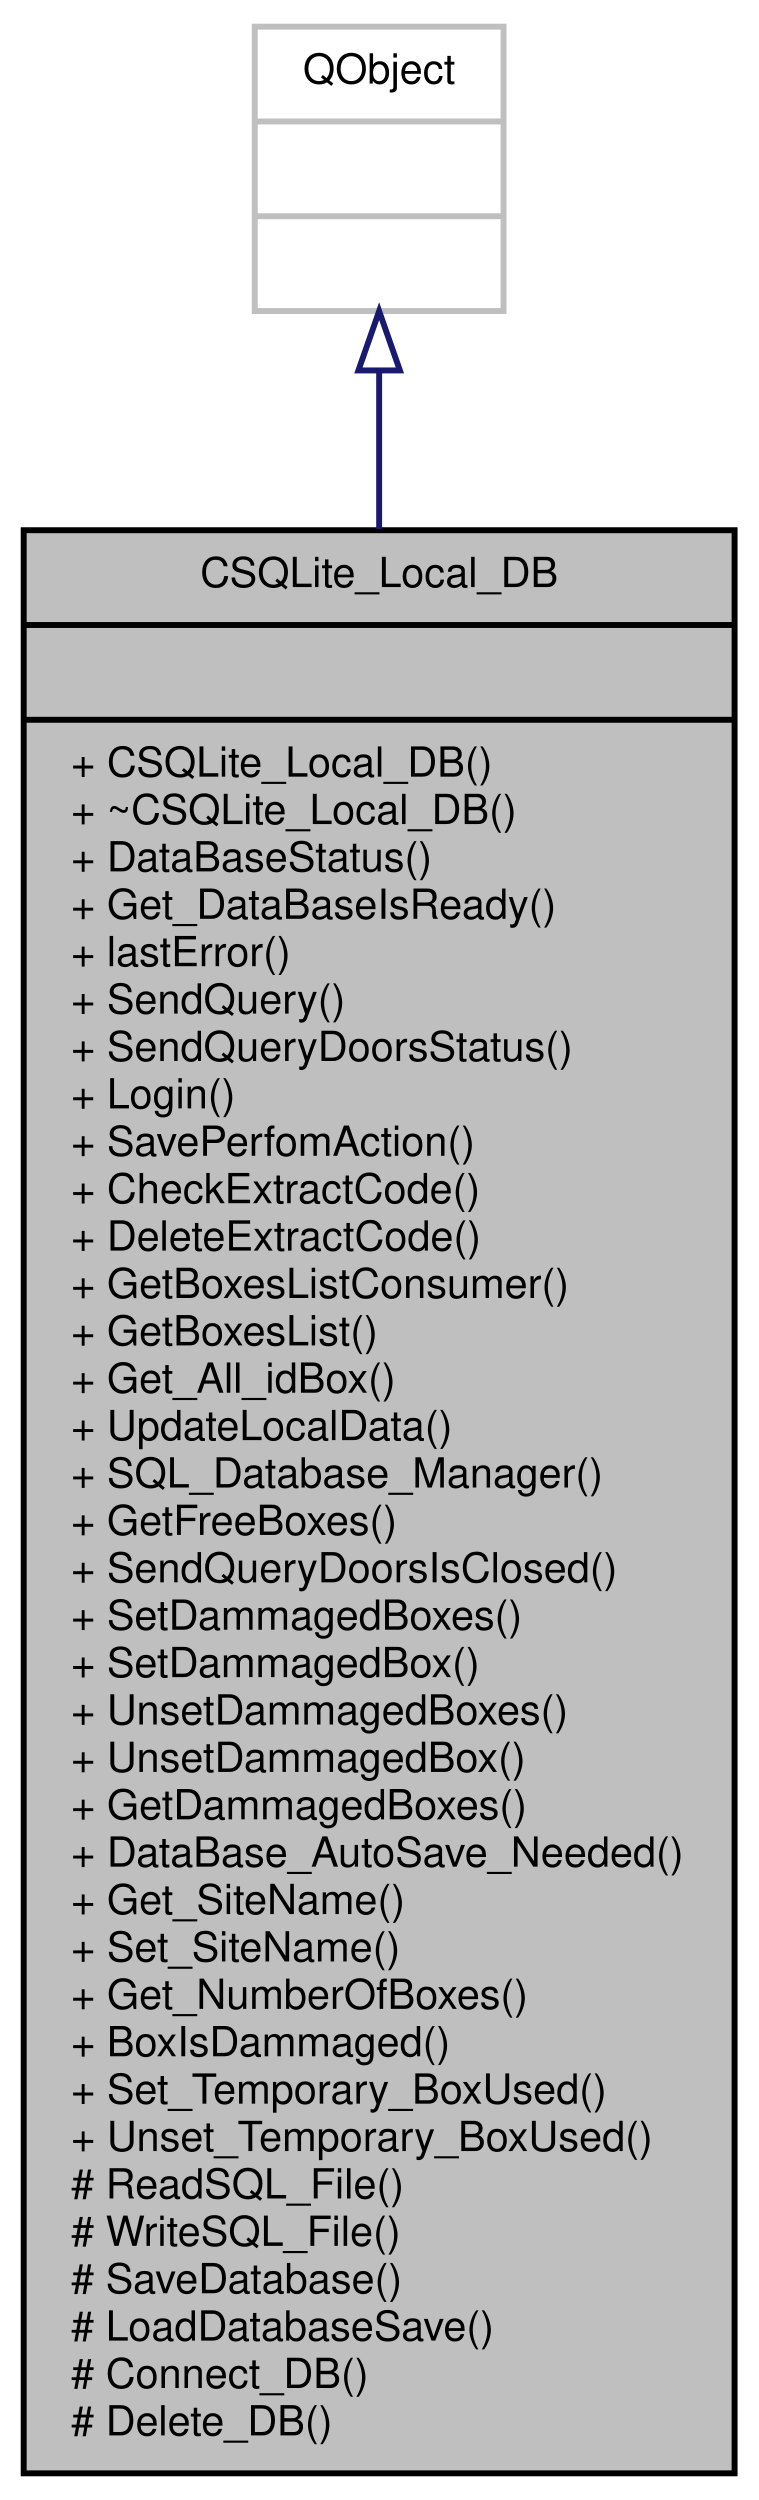
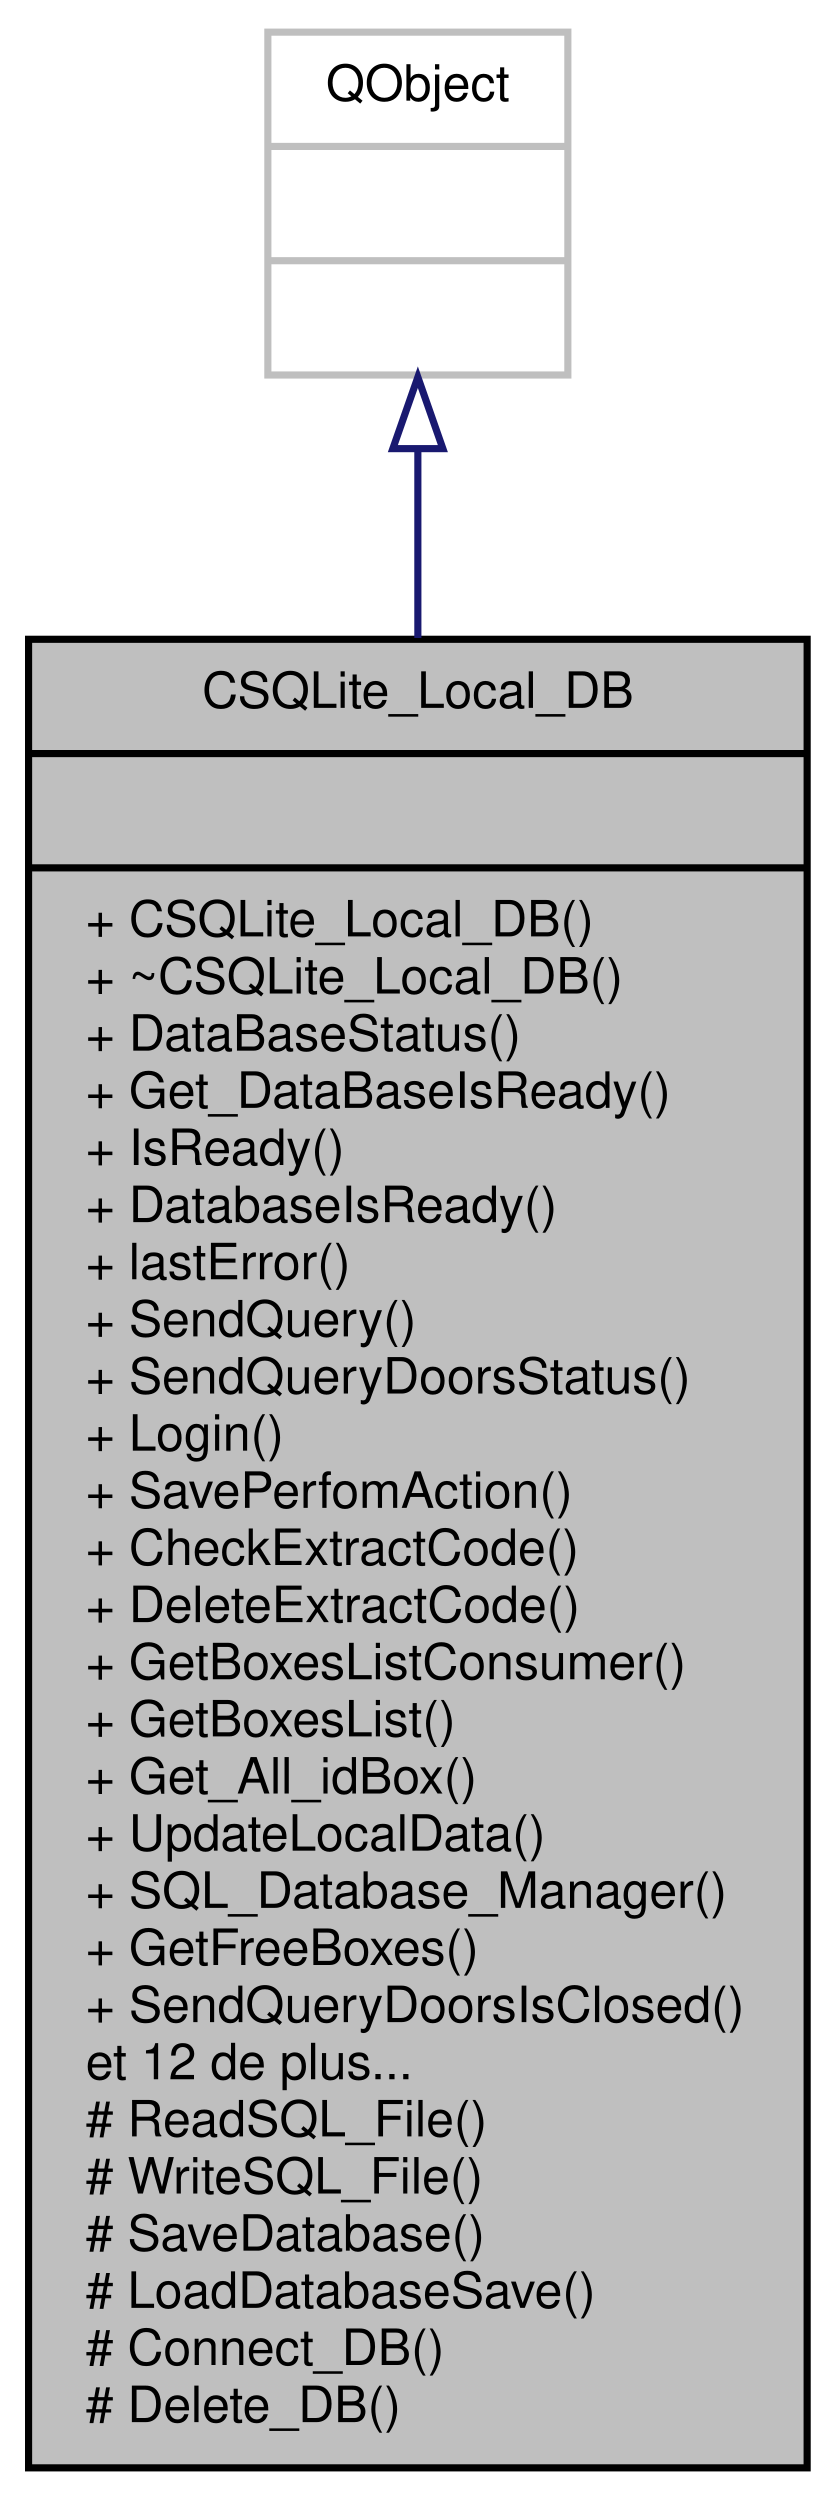
- <svg xmlns="http://www.w3.org/2000/svg" width="128pt" height="422pt" viewBox="0.00 0.00 128.00 422.00">
-   <g id="graph0" class="graph" transform="scale(1 1) rotate(0) translate(4 418)">
+ <svg xmlns="http://www.w3.org/2000/svg" width="117pt" height="350pt" viewBox="0.00 0.00 117.00 350.00">
+   <g id="graph0" class="graph" transform="scale(1 1) rotate(0) translate(4 346)">
    <g id="node1" class="node">
-       <polygon fill="#bfbfbf" stroke="black" points="0,-0.5 0,-328.5 120,-328.5 120,-0.5 0,-0.5" />
-       <text text-anchor="middle" x="60" y="-318.9" font-family="Helvetica,sans-Serif" font-size="7.00">CSQLite_Local_DB</text>
-       <polyline fill="none" stroke="black" points="0,-312.5 120,-312.5 " />
-       <text text-anchor="middle" x="60" y="-302.9" font-family="Helvetica,sans-Serif" font-size="7.00"> </text>
-       <polyline fill="none" stroke="black" points="0,-296.5 120,-296.5 " />
-       <text text-anchor="start" x="8" y="-286.9" font-family="Helvetica,sans-Serif" font-size="7.00">+ CSQLite_Local_DB()</text>
-       <text text-anchor="start" x="8" y="-278.9" font-family="Helvetica,sans-Serif" font-size="7.00">+ ~CSQLite_Local_DB()</text>
-       <text text-anchor="start" x="8" y="-270.9" font-family="Helvetica,sans-Serif" font-size="7.00">+ DataBaseStatus()</text>
-       <text text-anchor="start" x="8" y="-262.9" font-family="Helvetica,sans-Serif" font-size="7.00">+ Get_DataBaseIsReady()</text>
-       <text text-anchor="start" x="8" y="-254.9" font-family="Helvetica,sans-Serif" font-size="7.00">+ lastError()</text>
-       <text text-anchor="start" x="8" y="-246.9" font-family="Helvetica,sans-Serif" font-size="7.00">+ SendQuery()</text>
-       <text text-anchor="start" x="8" y="-238.9" font-family="Helvetica,sans-Serif" font-size="7.00">+ SendQueryDoorsStatus()</text>
-       <text text-anchor="start" x="8" y="-230.9" font-family="Helvetica,sans-Serif" font-size="7.00">+ Login()</text>
-       <text text-anchor="start" x="8" y="-222.9" font-family="Helvetica,sans-Serif" font-size="7.00">+ SavePerfomAction()</text>
-       <text text-anchor="start" x="8" y="-214.9" font-family="Helvetica,sans-Serif" font-size="7.00">+ CheckExtractCode()</text>
-       <text text-anchor="start" x="8" y="-206.9" font-family="Helvetica,sans-Serif" font-size="7.00">+ DeleteExtractCode()</text>
-       <text text-anchor="start" x="8" y="-198.9" font-family="Helvetica,sans-Serif" font-size="7.00">+ GetBoxesListConsumer()</text>
-       <text text-anchor="start" x="8" y="-190.9" font-family="Helvetica,sans-Serif" font-size="7.00">+ GetBoxesList()</text>
-       <text text-anchor="start" x="8" y="-182.9" font-family="Helvetica,sans-Serif" font-size="7.00">+ Get_All_idBox()</text>
-       <text text-anchor="start" x="8" y="-174.9" font-family="Helvetica,sans-Serif" font-size="7.00">+ UpdateLocalData()</text>
-       <text text-anchor="start" x="8" y="-166.9" font-family="Helvetica,sans-Serif" font-size="7.00">+ SQL_Database_Manager()</text>
-       <text text-anchor="start" x="8" y="-158.9" font-family="Helvetica,sans-Serif" font-size="7.00">+ GetFreeBoxes()</text>
-       <text text-anchor="start" x="8" y="-150.9" font-family="Helvetica,sans-Serif" font-size="7.00">+ SendQueryDoorsIsClosed()</text>
-       <text text-anchor="start" x="8" y="-142.9" font-family="Helvetica,sans-Serif" font-size="7.00">+ SetDammagedBoxes()</text>
-       <text text-anchor="start" x="8" y="-134.9" font-family="Helvetica,sans-Serif" font-size="7.00">+ SetDammagedBox()</text>
-       <text text-anchor="start" x="8" y="-126.9" font-family="Helvetica,sans-Serif" font-size="7.00">+ UnsetDammagedBoxes()</text>
-       <text text-anchor="start" x="8" y="-118.9" font-family="Helvetica,sans-Serif" font-size="7.00">+ UnsetDammagedBox()</text>
-       <text text-anchor="start" x="8" y="-110.9" font-family="Helvetica,sans-Serif" font-size="7.00">+ GetDammagedBoxes()</text>
-       <text text-anchor="start" x="8" y="-102.9" font-family="Helvetica,sans-Serif" font-size="7.00">+ DataBase_AutoSave_Needed()</text>
-       <text text-anchor="start" x="8" y="-94.9" font-family="Helvetica,sans-Serif" font-size="7.00">+ Get_SiteName()</text>
-       <text text-anchor="start" x="8" y="-86.9" font-family="Helvetica,sans-Serif" font-size="7.00">+ Set_SiteName()</text>
-       <text text-anchor="start" x="8" y="-78.9" font-family="Helvetica,sans-Serif" font-size="7.00">+ Get_NumberOfBoxes()</text>
-       <text text-anchor="start" x="8" y="-70.9" font-family="Helvetica,sans-Serif" font-size="7.00">+ BoxIsDammaged()</text>
-       <text text-anchor="start" x="8" y="-62.9" font-family="Helvetica,sans-Serif" font-size="7.00">+ Set_Temporary_BoxUsed()</text>
-       <text text-anchor="start" x="8" y="-54.9" font-family="Helvetica,sans-Serif" font-size="7.00">+ Unset_Temporary_BoxUsed()</text>
+       <polygon fill="#bfbfbf" stroke="black" points="0,-0.5 0,-256.5 109,-256.5 109,-0.5 0,-0.5" />
+       <text text-anchor="middle" x="54.5" y="-246.9" font-family="Helvetica,sans-Serif" font-size="7.00">CSQLite_Local_DB</text>
+       <polyline fill="none" stroke="black" points="0,-240.5 109,-240.5 " />
+       <text text-anchor="middle" x="54.5" y="-230.9" font-family="Helvetica,sans-Serif" font-size="7.00"> </text>
+       <polyline fill="none" stroke="black" points="0,-224.5 109,-224.5 " />
+       <text text-anchor="start" x="8" y="-214.9" font-family="Helvetica,sans-Serif" font-size="7.00">+ CSQLite_Local_DB()</text>
+       <text text-anchor="start" x="8" y="-206.9" font-family="Helvetica,sans-Serif" font-size="7.00">+ ~CSQLite_Local_DB()</text>
+       <text text-anchor="start" x="8" y="-198.9" font-family="Helvetica,sans-Serif" font-size="7.00">+ DataBaseStatus()</text>
+       <text text-anchor="start" x="8" y="-190.9" font-family="Helvetica,sans-Serif" font-size="7.00">+ Get_DataBaseIsReady()</text>
+       <text text-anchor="start" x="8" y="-182.9" font-family="Helvetica,sans-Serif" font-size="7.00">+ IsReady()</text>
+       <text text-anchor="start" x="8" y="-174.9" font-family="Helvetica,sans-Serif" font-size="7.00">+ DatabaseIsReady()</text>
+       <text text-anchor="start" x="8" y="-166.9" font-family="Helvetica,sans-Serif" font-size="7.00">+ lastError()</text>
+       <text text-anchor="start" x="8" y="-158.9" font-family="Helvetica,sans-Serif" font-size="7.00">+ SendQuery()</text>
+       <text text-anchor="start" x="8" y="-150.9" font-family="Helvetica,sans-Serif" font-size="7.00">+ SendQueryDoorsStatus()</text>
+       <text text-anchor="start" x="8" y="-142.9" font-family="Helvetica,sans-Serif" font-size="7.00">+ Login()</text>
+       <text text-anchor="start" x="8" y="-134.9" font-family="Helvetica,sans-Serif" font-size="7.00">+ SavePerfomAction()</text>
+       <text text-anchor="start" x="8" y="-126.9" font-family="Helvetica,sans-Serif" font-size="7.00">+ CheckExtractCode()</text>
+       <text text-anchor="start" x="8" y="-118.9" font-family="Helvetica,sans-Serif" font-size="7.00">+ DeleteExtractCode()</text>
+       <text text-anchor="start" x="8" y="-110.9" font-family="Helvetica,sans-Serif" font-size="7.00">+ GetBoxesListConsumer()</text>
+       <text text-anchor="start" x="8" y="-102.9" font-family="Helvetica,sans-Serif" font-size="7.00">+ GetBoxesList()</text>
+       <text text-anchor="start" x="8" y="-94.9" font-family="Helvetica,sans-Serif" font-size="7.00">+ Get_All_idBox()</text>
+       <text text-anchor="start" x="8" y="-86.9" font-family="Helvetica,sans-Serif" font-size="7.00">+ UpdateLocalData()</text>
+       <text text-anchor="start" x="8" y="-78.9" font-family="Helvetica,sans-Serif" font-size="7.00">+ SQL_Database_Manager()</text>
+       <text text-anchor="start" x="8" y="-70.9" font-family="Helvetica,sans-Serif" font-size="7.00">+ GetFreeBoxes()</text>
+       <text text-anchor="start" x="8" y="-62.9" font-family="Helvetica,sans-Serif" font-size="7.00">+ SendQueryDoorsIsClosed()</text>
+       <text text-anchor="start" x="8" y="-54.9" font-family="Helvetica,sans-Serif" font-size="7.00">et 12 de plus...</text>
      <text text-anchor="start" x="8" y="-46.9" font-family="Helvetica,sans-Serif" font-size="7.00"># ReadSQL_File()</text>
      <text text-anchor="start" x="8" y="-38.9" font-family="Helvetica,sans-Serif" font-size="7.00"># WriteSQL_File()</text>
      <text text-anchor="start" x="8" y="-30.9" font-family="Helvetica,sans-Serif" font-size="7.00"># SaveDatabase()</text>
      <text text-anchor="start" x="8" y="-22.9" font-family="Helvetica,sans-Serif" font-size="7.00"># LoadDatabaseSave()</text>
      <text text-anchor="start" x="8" y="-14.9" font-family="Helvetica,sans-Serif" font-size="7.00"># Connect_DB()</text>
      <text text-anchor="start" x="8" y="-6.9" font-family="Helvetica,sans-Serif" font-size="7.00"># Delete_DB()</text>
    </g>
    <g id="node2" class="node">
-       <polygon fill="none" stroke="#bfbfbf" points="39,-365.5 39,-413.5 81,-413.5 81,-365.5 39,-365.5" />
-       <text text-anchor="middle" x="60" y="-403.9" font-family="Helvetica,sans-Serif" font-size="7.00">QObject</text>
-       <polyline fill="none" stroke="#bfbfbf" points="39,-397.5 81,-397.5 " />
-       <text text-anchor="middle" x="60" y="-387.9" font-family="Helvetica,sans-Serif" font-size="7.00"> </text>
-       <polyline fill="none" stroke="#bfbfbf" points="39,-381.5 81,-381.5 " />
-       <text text-anchor="middle" x="60" y="-371.9" font-family="Helvetica,sans-Serif" font-size="7.00"> </text>
+       <polygon fill="none" stroke="#bfbfbf" points="33.5,-293.5 33.5,-341.5 75.5,-341.5 75.5,-293.5 33.5,-293.5" />
+       <text text-anchor="middle" x="54.5" y="-331.9" font-family="Helvetica,sans-Serif" font-size="7.00">QObject</text>
+       <polyline fill="none" stroke="#bfbfbf" points="33.5,-325.5 75.5,-325.5 " />
+       <text text-anchor="middle" x="54.5" y="-315.9" font-family="Helvetica,sans-Serif" font-size="7.00"> </text>
+       <polyline fill="none" stroke="#bfbfbf" points="33.5,-309.5 75.5,-309.5 " />
+       <text text-anchor="middle" x="54.5" y="-299.9" font-family="Helvetica,sans-Serif" font-size="7.00"> </text>
    </g>
    <g id="edge1" class="edge">
-       <path fill="none" stroke="midnightblue" d="M60,-355.345C60,-347.401 60,-338.384 60,-328.699" />
-       <polygon fill="none" stroke="midnightblue" points="56.5,-355.475 60,-365.475 63.5,-355.475 56.5,-355.475" />
+       <path fill="none" stroke="midnightblue" d="M54.5,-283.032C54.5,-275.093 54.5,-266.153 54.5,-256.68" />
+       <polygon fill="none" stroke="midnightblue" points="51,-283.194 54.5,-293.194 58,-283.194 51,-283.194" />
    </g>
  </g>
</svg>
